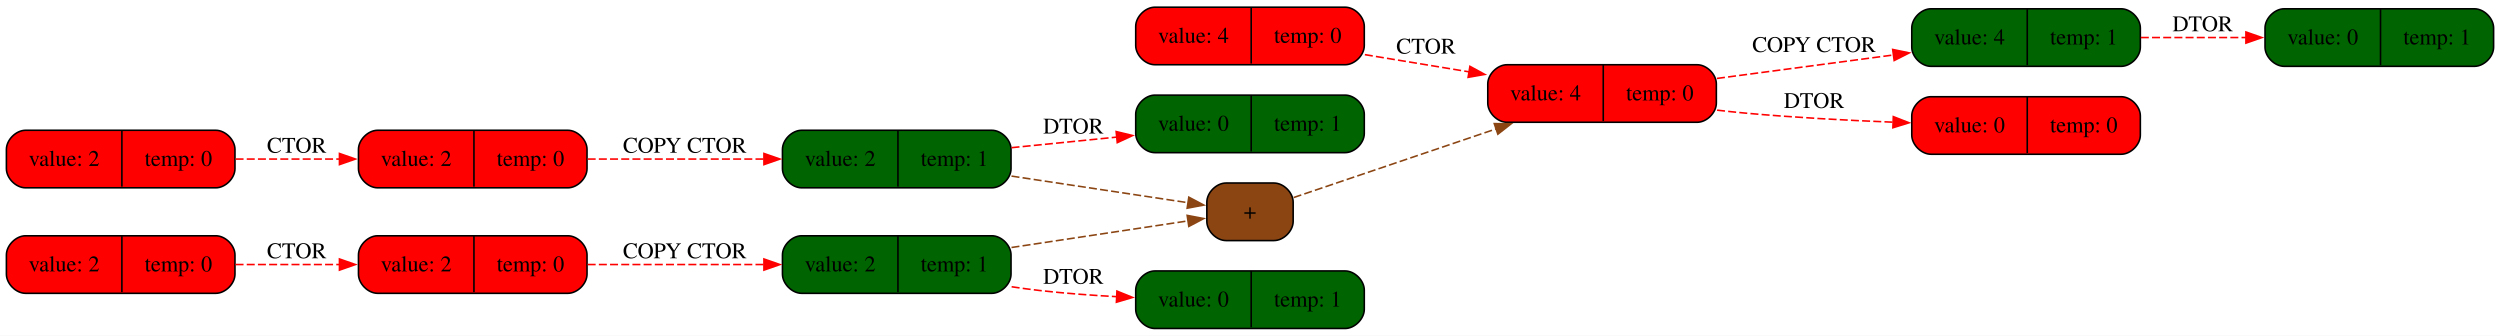
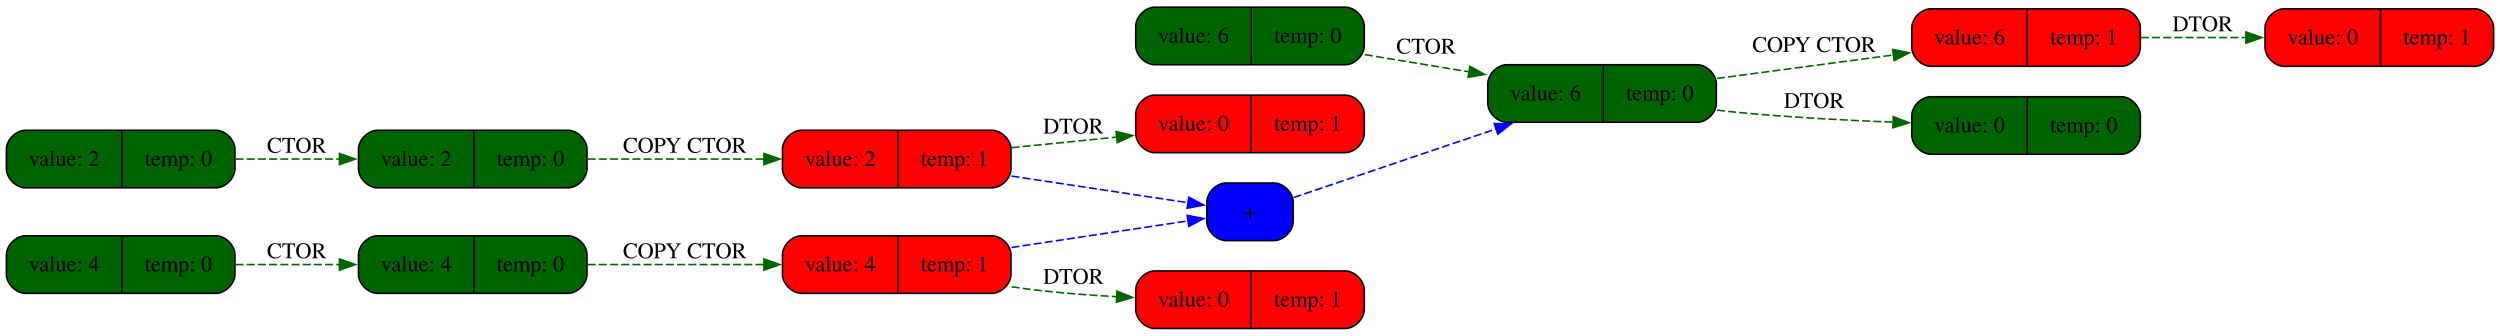
<svg xmlns="http://www.w3.org/2000/svg" width="1564pt" height="210pt" viewBox="0.00 0.00 1564.00 210.00">
  <g id="graph0" class="graph" transform="scale(1 1) rotate(0) translate(4 206)">
    <polygon fill="white" stroke="none" points="-4,4 -4,-206 1560,-206 1560,4 -4,4" />
    <g id="node1" class="node">
-       <path fill="red" stroke="black" d="M12,-22.5C12,-22.5 131,-22.5 131,-22.5 137,-22.5 143,-28.5 143,-34.5 143,-34.5 143,-46.5 143,-46.5 143,-52.5 137,-58.5 131,-58.5 131,-58.5 12,-58.5 12,-58.5 6,-58.5 0,-52.5 0,-46.5 0,-46.5 0,-34.5 0,-34.5 0,-28.5 6,-22.5 12,-22.5" />
-       <text text-anchor="middle" x="36.12" y="-36.2" font-family="Times,serif" font-size="14.00">value: 2</text>
+       <path fill="darkgreen" stroke="black" d="M12,-22.5C12,-22.5 131,-22.5 131,-22.5 137,-22.5 143,-28.5 143,-34.5 143,-34.5 143,-46.5 143,-46.5 143,-52.5 137,-58.5 131,-58.5 131,-58.5 12,-58.5 12,-58.5 6,-58.5 0,-52.5 0,-46.5 0,-46.5 0,-34.5 0,-34.5 0,-28.5 6,-22.5 12,-22.5" />
+       <text text-anchor="middle" x="36.12" y="-36.2" font-family="Times,serif" font-size="14.00">value: 4</text>
      <polyline fill="none" stroke="black" points="72.25,-23.25 72.25,-58.5" />
      <text text-anchor="middle" x="107.62" y="-36.2" font-family="Times,serif" font-size="14.00">temp: 0</text>
    </g>
    <g id="node2" class="node">
-       <path fill="red" stroke="black" d="M232.25,-22.5C232.25,-22.5 351.25,-22.5 351.25,-22.5 357.25,-22.5 363.25,-28.5 363.25,-34.5 363.25,-34.5 363.25,-46.5 363.25,-46.5 363.25,-52.5 357.25,-58.5 351.25,-58.5 351.25,-58.5 232.25,-58.5 232.25,-58.5 226.25,-58.5 220.25,-52.5 220.25,-46.5 220.25,-46.5 220.25,-34.5 220.25,-34.5 220.25,-28.5 226.25,-22.5 232.25,-22.5" />
-       <text text-anchor="middle" x="256.38" y="-36.2" font-family="Times,serif" font-size="14.00">value: 2</text>
+       <path fill="darkgreen" stroke="black" d="M232.25,-22.5C232.25,-22.5 351.25,-22.5 351.25,-22.5 357.25,-22.5 363.25,-28.5 363.25,-34.5 363.25,-34.5 363.25,-46.5 363.25,-46.5 363.25,-52.5 357.25,-58.5 351.25,-58.5 351.25,-58.5 232.25,-58.5 232.25,-58.5 226.25,-58.5 220.25,-52.5 220.25,-46.5 220.25,-46.5 220.25,-34.5 220.25,-34.5 220.25,-28.5 226.25,-22.5 232.25,-22.5" />
+       <text text-anchor="middle" x="256.38" y="-36.2" font-family="Times,serif" font-size="14.00">value: 4</text>
      <polyline fill="none" stroke="black" points="292.5,-23.25 292.5,-58.5" />
      <text text-anchor="middle" x="327.88" y="-36.2" font-family="Times,serif" font-size="14.00">temp: 0</text>
    </g>
    <g id="edge1" class="edge">
-       <path fill="none" stroke="red" stroke-dasharray="5,2" d="M143.36,-40.5C164.14,-40.5 187.05,-40.5 208.48,-40.5" />
-       <polygon fill="red" stroke="red" points="208.36,-44 218.36,-40.5 208.36,-37 208.36,-44" />
+       <path fill="none" stroke="darkgreen" stroke-dasharray="5,2" d="M143.36,-40.5C164.14,-40.5 187.05,-40.5 208.48,-40.5" />
+       <polygon fill="darkgreen" stroke="darkgreen" points="208.36,-44 218.36,-40.5 208.36,-37 208.36,-44" />
      <text text-anchor="middle" x="181.62" y="-44.45" font-family="Times,serif" font-size="14.00">CTOR</text>
    </g>
    <g id="node6" class="node">
-       <path fill="darkgreen" stroke="black" d="M497.5,-22.5C497.5,-22.5 616.5,-22.5 616.5,-22.5 622.5,-22.5 628.5,-28.5 628.5,-34.5 628.5,-34.5 628.5,-46.5 628.5,-46.5 628.5,-52.5 622.5,-58.5 616.5,-58.5 616.5,-58.5 497.5,-58.5 497.5,-58.5 491.5,-58.5 485.5,-52.5 485.5,-46.5 485.5,-46.5 485.5,-34.5 485.5,-34.5 485.5,-28.5 491.5,-22.5 497.5,-22.5" />
-       <text text-anchor="middle" x="521.62" y="-36.2" font-family="Times,serif" font-size="14.00">value: 2</text>
+       <path fill="red" stroke="black" d="M497.5,-22.5C497.5,-22.5 616.5,-22.5 616.5,-22.5 622.5,-22.5 628.5,-28.5 628.5,-34.5 628.5,-34.5 628.5,-46.5 628.5,-46.5 628.5,-52.5 622.5,-58.5 616.5,-58.5 616.5,-58.5 497.5,-58.5 497.5,-58.5 491.5,-58.5 485.5,-52.5 485.5,-46.5 485.5,-46.5 485.5,-34.5 485.5,-34.5 485.5,-28.5 491.5,-22.5 497.5,-22.5" />
+       <text text-anchor="middle" x="521.62" y="-36.2" font-family="Times,serif" font-size="14.00">value: 4</text>
      <polyline fill="none" stroke="black" points="557.75,-23.25 557.75,-58.5" />
      <text text-anchor="middle" x="593.12" y="-36.2" font-family="Times,serif" font-size="14.00">temp: 1</text>
    </g>
    <g id="edge4" class="edge">
-       <path fill="none" stroke="red" stroke-dasharray="5,2" d="M363.64,-40.5C397.72,-40.5 438.76,-40.5 474.16,-40.5" />
-       <polygon fill="red" stroke="red" points="473.92,-44 483.92,-40.5 473.92,-37 473.92,-44" />
+       <path fill="none" stroke="darkgreen" stroke-dasharray="5,2" d="M363.64,-40.5C397.72,-40.5 438.76,-40.5 474.16,-40.5" />
+       <polygon fill="darkgreen" stroke="darkgreen" points="473.92,-44 483.92,-40.5 473.92,-37 473.92,-44" />
      <text text-anchor="middle" x="424.38" y="-44.45" font-family="Times,serif" font-size="14.00">COPY CTOR</text>
    </g>
    <g id="node3" class="node">
-       <path fill="red" stroke="black" d="M12,-88.5C12,-88.5 131,-88.5 131,-88.5 137,-88.5 143,-94.5 143,-100.5 143,-100.5 143,-112.5 143,-112.5 143,-118.5 137,-124.5 131,-124.5 131,-124.5 12,-124.5 12,-124.5 6,-124.5 0,-118.5 0,-112.5 0,-112.5 0,-100.5 0,-100.5 0,-94.5 6,-88.5 12,-88.5" />
+       <path fill="darkgreen" stroke="black" d="M12,-88.5C12,-88.5 131,-88.5 131,-88.5 137,-88.5 143,-94.5 143,-100.5 143,-100.5 143,-112.5 143,-112.5 143,-118.5 137,-124.5 131,-124.5 131,-124.5 12,-124.5 12,-124.5 6,-124.5 0,-118.5 0,-112.5 0,-112.5 0,-100.5 0,-100.5 0,-94.5 6,-88.5 12,-88.5" />
      <text text-anchor="middle" x="36.12" y="-102.2" font-family="Times,serif" font-size="14.00">value: 2</text>
      <polyline fill="none" stroke="black" points="72.25,-89.25 72.25,-124.5" />
      <text text-anchor="middle" x="107.62" y="-102.2" font-family="Times,serif" font-size="14.00">temp: 0</text>
    </g>
    <g id="node4" class="node">
-       <path fill="red" stroke="black" d="M232.25,-88.5C232.25,-88.5 351.25,-88.5 351.25,-88.5 357.25,-88.5 363.25,-94.5 363.25,-100.5 363.25,-100.5 363.25,-112.5 363.25,-112.5 363.25,-118.5 357.25,-124.5 351.25,-124.5 351.25,-124.5 232.25,-124.5 232.25,-124.5 226.25,-124.5 220.25,-118.5 220.25,-112.5 220.25,-112.5 220.25,-100.5 220.25,-100.5 220.25,-94.5 226.25,-88.5 232.25,-88.5" />
+       <path fill="darkgreen" stroke="black" d="M232.25,-88.5C232.25,-88.5 351.25,-88.5 351.25,-88.5 357.25,-88.5 363.25,-94.5 363.25,-100.5 363.25,-100.5 363.25,-112.5 363.25,-112.5 363.25,-118.5 357.25,-124.5 351.25,-124.5 351.25,-124.5 232.25,-124.5 232.25,-124.5 226.25,-124.5 220.25,-118.5 220.25,-112.5 220.25,-112.5 220.25,-100.5 220.25,-100.5 220.25,-94.5 226.25,-88.5 232.25,-88.5" />
      <text text-anchor="middle" x="256.38" y="-102.2" font-family="Times,serif" font-size="14.00">value: 2</text>
      <polyline fill="none" stroke="black" points="292.5,-89.25 292.5,-124.5" />
      <text text-anchor="middle" x="327.88" y="-102.2" font-family="Times,serif" font-size="14.00">temp: 0</text>
    </g>
    <g id="edge2" class="edge">
-       <path fill="none" stroke="red" stroke-dasharray="5,2" d="M143.36,-106.5C164.14,-106.5 187.05,-106.5 208.48,-106.5" />
-       <polygon fill="red" stroke="red" points="208.36,-110 218.36,-106.5 208.36,-103 208.36,-110" />
+       <path fill="none" stroke="darkgreen" stroke-dasharray="5,2" d="M143.36,-106.5C164.14,-106.5 187.05,-106.5 208.48,-106.5" />
+       <polygon fill="darkgreen" stroke="darkgreen" points="208.36,-110 218.36,-106.5 208.36,-103 208.36,-110" />
      <text text-anchor="middle" x="181.62" y="-110.45" font-family="Times,serif" font-size="14.00">CTOR</text>
    </g>
    <g id="node5" class="node">
-       <path fill="darkgreen" stroke="black" d="M497.5,-88.5C497.5,-88.5 616.5,-88.5 616.5,-88.5 622.5,-88.5 628.5,-94.5 628.5,-100.5 628.5,-100.5 628.5,-112.5 628.5,-112.5 628.5,-118.5 622.5,-124.5 616.5,-124.5 616.5,-124.5 497.5,-124.5 497.5,-124.5 491.5,-124.5 485.5,-118.5 485.5,-112.5 485.5,-112.5 485.5,-100.5 485.5,-100.5 485.5,-94.5 491.5,-88.5 497.5,-88.5" />
+       <path fill="red" stroke="black" d="M497.5,-88.5C497.5,-88.5 616.5,-88.5 616.5,-88.5 622.5,-88.5 628.5,-94.5 628.5,-100.5 628.5,-100.5 628.5,-112.5 628.5,-112.5 628.5,-118.5 622.5,-124.5 616.5,-124.5 616.5,-124.5 497.5,-124.5 497.5,-124.5 491.5,-124.5 485.5,-118.5 485.5,-112.5 485.5,-112.5 485.5,-100.5 485.5,-100.5 485.5,-94.5 491.5,-88.5 497.5,-88.5" />
      <text text-anchor="middle" x="521.62" y="-102.2" font-family="Times,serif" font-size="14.00">value: 2</text>
      <polyline fill="none" stroke="black" points="557.75,-89.25 557.75,-124.5" />
      <text text-anchor="middle" x="593.12" y="-102.2" font-family="Times,serif" font-size="14.00">temp: 1</text>
    </g>
    <g id="edge3" class="edge">
-       <path fill="none" stroke="red" stroke-dasharray="5,2" d="M363.64,-106.5C397.72,-106.5 438.76,-106.5 474.16,-106.5" />
-       <polygon fill="red" stroke="red" points="473.92,-110 483.92,-106.5 473.92,-103 473.92,-110" />
+       <path fill="none" stroke="darkgreen" stroke-dasharray="5,2" d="M363.64,-106.5C397.72,-106.5 438.76,-106.5 474.16,-106.5" />
+       <polygon fill="darkgreen" stroke="darkgreen" points="473.92,-110 483.92,-106.5 473.92,-103 473.92,-110" />
      <text text-anchor="middle" x="424.38" y="-110.45" font-family="Times,serif" font-size="14.00">COPY CTOR</text>
    </g>
    <g id="node9" class="node">
-       <path fill="#8b4513" stroke="black" d="M763,-55.5C763,-55.5 793,-55.5 793,-55.5 799,-55.5 805,-61.5 805,-67.5 805,-67.5 805,-79.5 805,-79.5 805,-85.5 799,-91.5 793,-91.5 793,-91.5 763,-91.5 763,-91.5 757,-91.5 751,-85.5 751,-79.5 751,-79.5 751,-67.5 751,-67.5 751,-61.5 757,-55.5 763,-55.5" />
+       <path fill="blue" stroke="black" d="M763,-55.5C763,-55.5 793,-55.5 793,-55.5 799,-55.5 805,-61.5 805,-67.5 805,-67.5 805,-79.5 805,-79.5 805,-85.5 799,-91.5 793,-91.5 793,-91.5 763,-91.5 763,-91.5 757,-91.5 751,-85.5 751,-79.5 751,-79.5 751,-67.5 751,-67.5 751,-61.5 757,-55.5 763,-55.5" />
      <text text-anchor="middle" x="778" y="-69.2" font-family="Times,serif" font-size="14.00">+</text>
    </g>
    <g id="edge7" class="edge">
-       <path fill="none" stroke="#8b4513" stroke-dasharray="5,2" d="M628.8,-95.83C665.54,-90.3 708.95,-83.75 739.25,-79.19" />
-       <polygon fill="#8b4513" stroke="#8b4513" points="739.72,-82.66 749.09,-77.71 738.68,-75.74 739.72,-82.66" />
+       <path fill="none" stroke="blue" stroke-dasharray="5,2" d="M628.8,-95.83C665.54,-90.3 708.95,-83.75 739.25,-79.19" />
+       <polygon fill="blue" stroke="blue" points="739.72,-82.66 749.09,-77.71 738.68,-75.74 739.72,-82.66" />
    </g>
    <g id="node13" class="node">
-       <path fill="darkgreen" stroke="black" d="M718.5,-110.5C718.5,-110.5 837.5,-110.5 837.5,-110.5 843.5,-110.5 849.5,-116.5 849.5,-122.5 849.5,-122.5 849.5,-134.5 849.5,-134.5 849.5,-140.5 843.5,-146.5 837.5,-146.5 837.5,-146.5 718.5,-146.5 718.5,-146.5 712.5,-146.5 706.5,-140.5 706.5,-134.5 706.5,-134.5 706.5,-122.5 706.5,-122.5 706.5,-116.5 712.5,-110.5 718.5,-110.5" />
+       <path fill="red" stroke="black" d="M718.5,-110.5C718.5,-110.5 837.5,-110.5 837.5,-110.5 843.5,-110.5 849.5,-116.5 849.5,-122.5 849.5,-122.5 849.5,-134.5 849.5,-134.5 849.5,-140.5 843.5,-146.5 837.5,-146.5 837.5,-146.5 718.5,-146.5 718.5,-146.5 712.5,-146.5 706.5,-140.5 706.5,-134.5 706.5,-134.5 706.5,-122.5 706.5,-122.5 706.5,-116.5 712.5,-110.5 718.5,-110.5" />
      <text text-anchor="middle" x="742.62" y="-124.2" font-family="Times,serif" font-size="14.00">value: 0</text>
      <polyline fill="none" stroke="black" points="778.75,-111.25 778.75,-146.5" />
      <text text-anchor="middle" x="814.12" y="-124.2" font-family="Times,serif" font-size="14.00">temp: 1</text>
    </g>
    <g id="edge12" class="edge">
-       <path fill="none" stroke="red" stroke-dasharray="5,2" d="M628.8,-113.61C649.87,-115.73 673.14,-118.07 694.87,-120.25" />
-       <polygon fill="red" stroke="red" points="694.26,-123.71 704.56,-121.22 694.96,-116.74 694.26,-123.71" />
+       <path fill="none" stroke="darkgreen" stroke-dasharray="5,2" d="M628.8,-113.61C649.87,-115.73 673.14,-118.07 694.87,-120.25" />
+       <polygon fill="darkgreen" stroke="darkgreen" points="694.26,-123.71 704.56,-121.22 694.96,-116.74 694.26,-123.71" />
      <text text-anchor="middle" x="667.5" y="-122.45" font-family="Times,serif" font-size="14.00">DTOR</text>
    </g>
    <g id="edge6" class="edge">
-       <path fill="none" stroke="#8b4513" stroke-dasharray="5,2" d="M628.8,-51.17C665.54,-56.7 708.95,-63.25 739.25,-67.81" />
-       <polygon fill="#8b4513" stroke="#8b4513" points="738.68,-71.26 749.09,-69.29 739.72,-64.34 738.68,-71.26" />
+       <path fill="none" stroke="blue" stroke-dasharray="5,2" d="M628.8,-51.17C665.54,-56.7 708.95,-63.25 739.25,-67.81" />
+       <polygon fill="blue" stroke="blue" points="738.68,-71.26 749.09,-69.29 739.72,-64.34 738.68,-71.26" />
    </g>
    <g id="node12" class="node">
-       <path fill="darkgreen" stroke="black" d="M718.5,-0.5C718.5,-0.5 837.5,-0.5 837.5,-0.5 843.5,-0.5 849.5,-6.5 849.5,-12.5 849.5,-12.5 849.5,-24.5 849.5,-24.5 849.5,-30.5 843.5,-36.5 837.5,-36.5 837.5,-36.5 718.5,-36.5 718.5,-36.5 712.5,-36.5 706.5,-30.5 706.5,-24.5 706.5,-24.5 706.5,-12.5 706.5,-12.5 706.5,-6.5 712.5,-0.5 718.5,-0.5" />
+       <path fill="red" stroke="black" d="M718.5,-0.5C718.5,-0.5 837.5,-0.5 837.5,-0.5 843.5,-0.5 849.5,-6.5 849.5,-12.5 849.5,-12.5 849.5,-24.5 849.5,-24.5 849.5,-30.5 843.5,-36.5 837.5,-36.5 837.5,-36.5 718.5,-36.5 718.5,-36.5 712.5,-36.5 706.5,-30.5 706.5,-24.5 706.5,-24.5 706.5,-12.5 706.5,-12.5 706.5,-6.5 712.5,-0.5 718.5,-0.5" />
      <text text-anchor="middle" x="742.62" y="-14.2" font-family="Times,serif" font-size="14.00">value: 0</text>
      <polyline fill="none" stroke="black" points="778.75,-1.25 778.75,-36.5" />
      <text text-anchor="middle" x="814.12" y="-14.2" font-family="Times,serif" font-size="14.00">temp: 1</text>
    </g>
    <g id="edge11" class="edge">
-       <path fill="none" stroke="red" stroke-dasharray="5,2" d="M628.88,-26.6C634.83,-25.7 640.76,-24.9 646.5,-24.25 662.15,-22.48 678.92,-21.24 695.05,-20.38" />
-       <polygon fill="red" stroke="red" points="694.75,-23.9 704.57,-19.92 694.42,-16.91 694.75,-23.9" />
+       <path fill="none" stroke="darkgreen" stroke-dasharray="5,2" d="M628.88,-26.6C634.83,-25.7 640.76,-24.9 646.5,-24.25 662.15,-22.48 678.92,-21.24 695.05,-20.38" />
+       <polygon fill="darkgreen" stroke="darkgreen" points="694.75,-23.9 704.57,-19.92 694.42,-16.91 694.75,-23.9" />
      <text text-anchor="middle" x="667.5" y="-28.45" font-family="Times,serif" font-size="14.00">DTOR</text>
    </g>
    <g id="node7" class="node">
-       <path fill="red" stroke="black" d="M718.5,-165.5C718.5,-165.5 837.5,-165.5 837.5,-165.5 843.5,-165.5 849.5,-171.5 849.5,-177.5 849.5,-177.5 849.5,-189.5 849.5,-189.5 849.5,-195.5 843.5,-201.5 837.5,-201.5 837.5,-201.5 718.5,-201.5 718.5,-201.5 712.5,-201.5 706.5,-195.5 706.5,-189.5 706.5,-189.5 706.5,-177.5 706.5,-177.5 706.5,-171.5 712.5,-165.5 718.5,-165.5" />
-       <text text-anchor="middle" x="742.62" y="-179.2" font-family="Times,serif" font-size="14.00">value: 4</text>
+       <path fill="darkgreen" stroke="black" d="M718.5,-165.5C718.5,-165.5 837.5,-165.5 837.5,-165.5 843.5,-165.5 849.5,-171.5 849.5,-177.5 849.5,-177.5 849.5,-189.5 849.5,-189.5 849.5,-195.5 843.5,-201.5 837.5,-201.5 837.5,-201.5 718.5,-201.5 718.5,-201.5 712.5,-201.5 706.5,-195.5 706.5,-189.5 706.5,-189.5 706.5,-177.5 706.5,-177.5 706.5,-171.5 712.5,-165.5 718.5,-165.5" />
+       <text text-anchor="middle" x="742.62" y="-179.2" font-family="Times,serif" font-size="14.00">value: 6</text>
      <polyline fill="none" stroke="black" points="778.75,-166.25 778.75,-201.5" />
      <text text-anchor="middle" x="814.12" y="-179.2" font-family="Times,serif" font-size="14.00">temp: 0</text>
    </g>
    <g id="node8" class="node">
-       <path fill="red" stroke="black" d="M938.75,-129.5C938.75,-129.5 1057.75,-129.5 1057.75,-129.5 1063.75,-129.5 1069.75,-135.5 1069.75,-141.5 1069.75,-141.5 1069.75,-153.5 1069.75,-153.5 1069.75,-159.5 1063.75,-165.5 1057.75,-165.5 1057.75,-165.5 938.75,-165.5 938.75,-165.5 932.75,-165.5 926.75,-159.5 926.75,-153.5 926.75,-153.5 926.75,-141.5 926.75,-141.5 926.75,-135.5 932.75,-129.5 938.75,-129.5" />
-       <text text-anchor="middle" x="962.88" y="-143.2" font-family="Times,serif" font-size="14.00">value: 4</text>
+       <path fill="darkgreen" stroke="black" d="M938.75,-129.5C938.75,-129.5 1057.75,-129.5 1057.75,-129.5 1063.75,-129.5 1069.75,-135.5 1069.75,-141.5 1069.75,-141.5 1069.75,-153.5 1069.75,-153.5 1069.75,-159.5 1063.75,-165.5 1057.75,-165.5 1057.75,-165.5 938.75,-165.5 938.75,-165.5 932.75,-165.5 926.75,-159.5 926.75,-153.5 926.75,-153.5 926.75,-141.5 926.75,-141.5 926.75,-135.5 932.75,-129.5 938.75,-129.5" />
+       <text text-anchor="middle" x="962.88" y="-143.2" font-family="Times,serif" font-size="14.00">value: 6</text>
      <polyline fill="none" stroke="black" points="999,-130.25 999,-165.5" />
      <text text-anchor="middle" x="1034.38" y="-143.2" font-family="Times,serif" font-size="14.00">temp: 0</text>
    </g>
    <g id="edge5" class="edge">
-       <path fill="none" stroke="red" stroke-dasharray="5,2" d="M849.86,-171.81C870.74,-168.37 893.76,-164.57 915.28,-161.02" />
-       <polygon fill="red" stroke="red" points="915.58,-164.52 924.88,-159.44 914.44,-157.61 915.58,-164.52" />
+       <path fill="none" stroke="darkgreen" stroke-dasharray="5,2" d="M849.86,-171.81C870.74,-168.37 893.76,-164.57 915.28,-161.02" />
+       <polygon fill="darkgreen" stroke="darkgreen" points="915.58,-164.52 924.88,-159.44 914.44,-157.61 915.58,-164.52" />
      <text text-anchor="middle" x="888.12" y="-172.45" font-family="Times,serif" font-size="14.00">CTOR</text>
    </g>
    <g id="node10" class="node">
-       <path fill="darkgreen" stroke="black" d="M1204,-164.5C1204,-164.5 1323,-164.5 1323,-164.5 1329,-164.5 1335,-170.5 1335,-176.5 1335,-176.5 1335,-188.5 1335,-188.5 1335,-194.5 1329,-200.5 1323,-200.5 1323,-200.5 1204,-200.5 1204,-200.5 1198,-200.5 1192,-194.5 1192,-188.5 1192,-188.5 1192,-176.5 1192,-176.5 1192,-170.5 1198,-164.5 1204,-164.5" />
-       <text text-anchor="middle" x="1228.12" y="-178.2" font-family="Times,serif" font-size="14.00">value: 4</text>
+       <path fill="red" stroke="black" d="M1204,-164.5C1204,-164.5 1323,-164.5 1323,-164.5 1329,-164.5 1335,-170.5 1335,-176.5 1335,-176.5 1335,-188.5 1335,-188.5 1335,-194.5 1329,-200.5 1323,-200.5 1323,-200.5 1204,-200.5 1204,-200.5 1198,-200.5 1192,-194.5 1192,-188.5 1192,-188.5 1192,-176.5 1192,-176.5 1192,-170.5 1198,-164.5 1204,-164.5" />
+       <text text-anchor="middle" x="1228.12" y="-178.2" font-family="Times,serif" font-size="14.00">value: 6</text>
      <polyline fill="none" stroke="black" points="1264.25,-165.25 1264.25,-200.5" />
      <text text-anchor="middle" x="1299.62" y="-178.2" font-family="Times,serif" font-size="14.00">temp: 1</text>
    </g>
    <g id="edge9" class="edge">
-       <path fill="none" stroke="red" stroke-dasharray="5,2" d="M1070.14,-156.93C1104.22,-161.46 1145.26,-166.91 1180.66,-171.62" />
-       <polygon fill="red" stroke="red" points="1180.06,-175.07 1190.44,-172.92 1180.99,-168.13 1180.06,-175.07" />
+       <path fill="none" stroke="darkgreen" stroke-dasharray="5,2" d="M1070.14,-156.93C1104.22,-161.46 1145.26,-166.91 1180.66,-171.62" />
+       <polygon fill="darkgreen" stroke="darkgreen" points="1180.06,-175.07 1190.44,-172.92 1180.99,-168.13 1180.06,-175.07" />
      <text text-anchor="middle" x="1130.88" y="-173.45" font-family="Times,serif" font-size="14.00">COPY CTOR</text>
    </g>
    <g id="node11" class="node">
-       <path fill="red" stroke="black" d="M1204,-109.5C1204,-109.5 1323,-109.5 1323,-109.5 1329,-109.5 1335,-115.5 1335,-121.5 1335,-121.5 1335,-133.5 1335,-133.5 1335,-139.5 1329,-145.5 1323,-145.5 1323,-145.5 1204,-145.5 1204,-145.5 1198,-145.5 1192,-139.5 1192,-133.5 1192,-133.5 1192,-121.5 1192,-121.5 1192,-115.5 1198,-109.5 1204,-109.5" />
+       <path fill="darkgreen" stroke="black" d="M1204,-109.5C1204,-109.5 1323,-109.5 1323,-109.5 1329,-109.5 1335,-115.5 1335,-121.5 1335,-121.5 1335,-133.5 1335,-133.5 1335,-139.5 1329,-145.5 1323,-145.5 1323,-145.5 1204,-145.5 1204,-145.5 1198,-145.5 1192,-139.5 1192,-133.5 1192,-133.5 1192,-121.5 1192,-121.5 1192,-115.5 1198,-109.5 1204,-109.5" />
      <text text-anchor="middle" x="1228.12" y="-123.2" font-family="Times,serif" font-size="14.00">value: 0</text>
      <polyline fill="none" stroke="black" points="1264.25,-110.25 1264.25,-145.5" />
      <text text-anchor="middle" x="1299.62" y="-123.2" font-family="Times,serif" font-size="14.00">temp: 0</text>
    </g>
    <g id="edge10" class="edge">
-       <path fill="none" stroke="red" stroke-dasharray="5,2" d="M1070.19,-137.09C1076.12,-136.4 1082.03,-135.77 1087.75,-135.25 1117.92,-132.5 1151.11,-130.72 1180.39,-129.56" />
-       <polygon fill="red" stroke="red" points="1180.45,-133.06 1190.31,-129.19 1180.19,-126.07 1180.45,-133.06" />
+       <path fill="none" stroke="darkgreen" stroke-dasharray="5,2" d="M1070.19,-137.09C1076.12,-136.4 1082.03,-135.77 1087.75,-135.25 1117.92,-132.5 1151.11,-130.72 1180.39,-129.56" />
+       <polygon fill="darkgreen" stroke="darkgreen" points="1180.45,-133.06 1190.31,-129.19 1180.19,-126.07 1180.45,-133.06" />
      <text text-anchor="middle" x="1130.88" y="-138.45" font-family="Times,serif" font-size="14.00">DTOR</text>
    </g>
    <g id="edge8" class="edge">
-       <path fill="none" stroke="#8b4513" stroke-dasharray="5,2" d="M805.33,-82.43C836.51,-93 889.58,-110.99 932.02,-125.38" />
-       <polygon fill="#8b4513" stroke="#8b4513" points="930.81,-128.67 941.41,-128.57 933.06,-122.04 930.81,-128.67" />
+       <path fill="none" stroke="blue" stroke-dasharray="5,2" d="M805.33,-82.43C836.51,-93 889.58,-110.99 932.02,-125.38" />
+       <polygon fill="blue" stroke="blue" points="930.81,-128.67 941.41,-128.57 933.06,-122.04 930.81,-128.67" />
    </g>
    <g id="node14" class="node">
-       <path fill="darkgreen" stroke="black" d="M1425,-164.5C1425,-164.5 1544,-164.5 1544,-164.5 1550,-164.5 1556,-170.5 1556,-176.5 1556,-176.5 1556,-188.5 1556,-188.5 1556,-194.5 1550,-200.5 1544,-200.5 1544,-200.5 1425,-200.5 1425,-200.5 1419,-200.5 1413,-194.5 1413,-188.5 1413,-188.5 1413,-176.5 1413,-176.5 1413,-170.5 1419,-164.5 1425,-164.5" />
+       <path fill="red" stroke="black" d="M1425,-164.5C1425,-164.5 1544,-164.5 1544,-164.5 1550,-164.5 1556,-170.5 1556,-176.5 1556,-176.5 1556,-188.5 1556,-188.5 1556,-194.5 1550,-200.5 1544,-200.5 1544,-200.5 1425,-200.5 1425,-200.5 1419,-200.5 1413,-194.5 1413,-188.5 1413,-188.5 1413,-176.5 1413,-176.5 1413,-170.5 1419,-164.5 1425,-164.5" />
      <text text-anchor="middle" x="1449.12" y="-178.2" font-family="Times,serif" font-size="14.00">value: 0</text>
      <polyline fill="none" stroke="black" points="1485.25,-165.25 1485.25,-200.5" />
      <text text-anchor="middle" x="1520.62" y="-178.2" font-family="Times,serif" font-size="14.00">temp: 1</text>
    </g>
    <g id="edge13" class="edge">
-       <path fill="none" stroke="red" stroke-dasharray="5,2" d="M1335.3,-182.5C1356.27,-182.5 1379.42,-182.5 1401.07,-182.5" />
-       <polygon fill="red" stroke="red" points="1401.05,-186 1411.05,-182.5 1401.05,-179 1401.05,-186" />
+       <path fill="none" stroke="darkgreen" stroke-dasharray="5,2" d="M1335.3,-182.5C1356.27,-182.5 1379.42,-182.5 1401.07,-182.5" />
+       <polygon fill="darkgreen" stroke="darkgreen" points="1401.05,-186 1411.05,-182.5 1401.05,-179 1401.05,-186" />
      <text text-anchor="middle" x="1374" y="-186.45" font-family="Times,serif" font-size="14.00">DTOR</text>
    </g>
  </g>
</svg>
